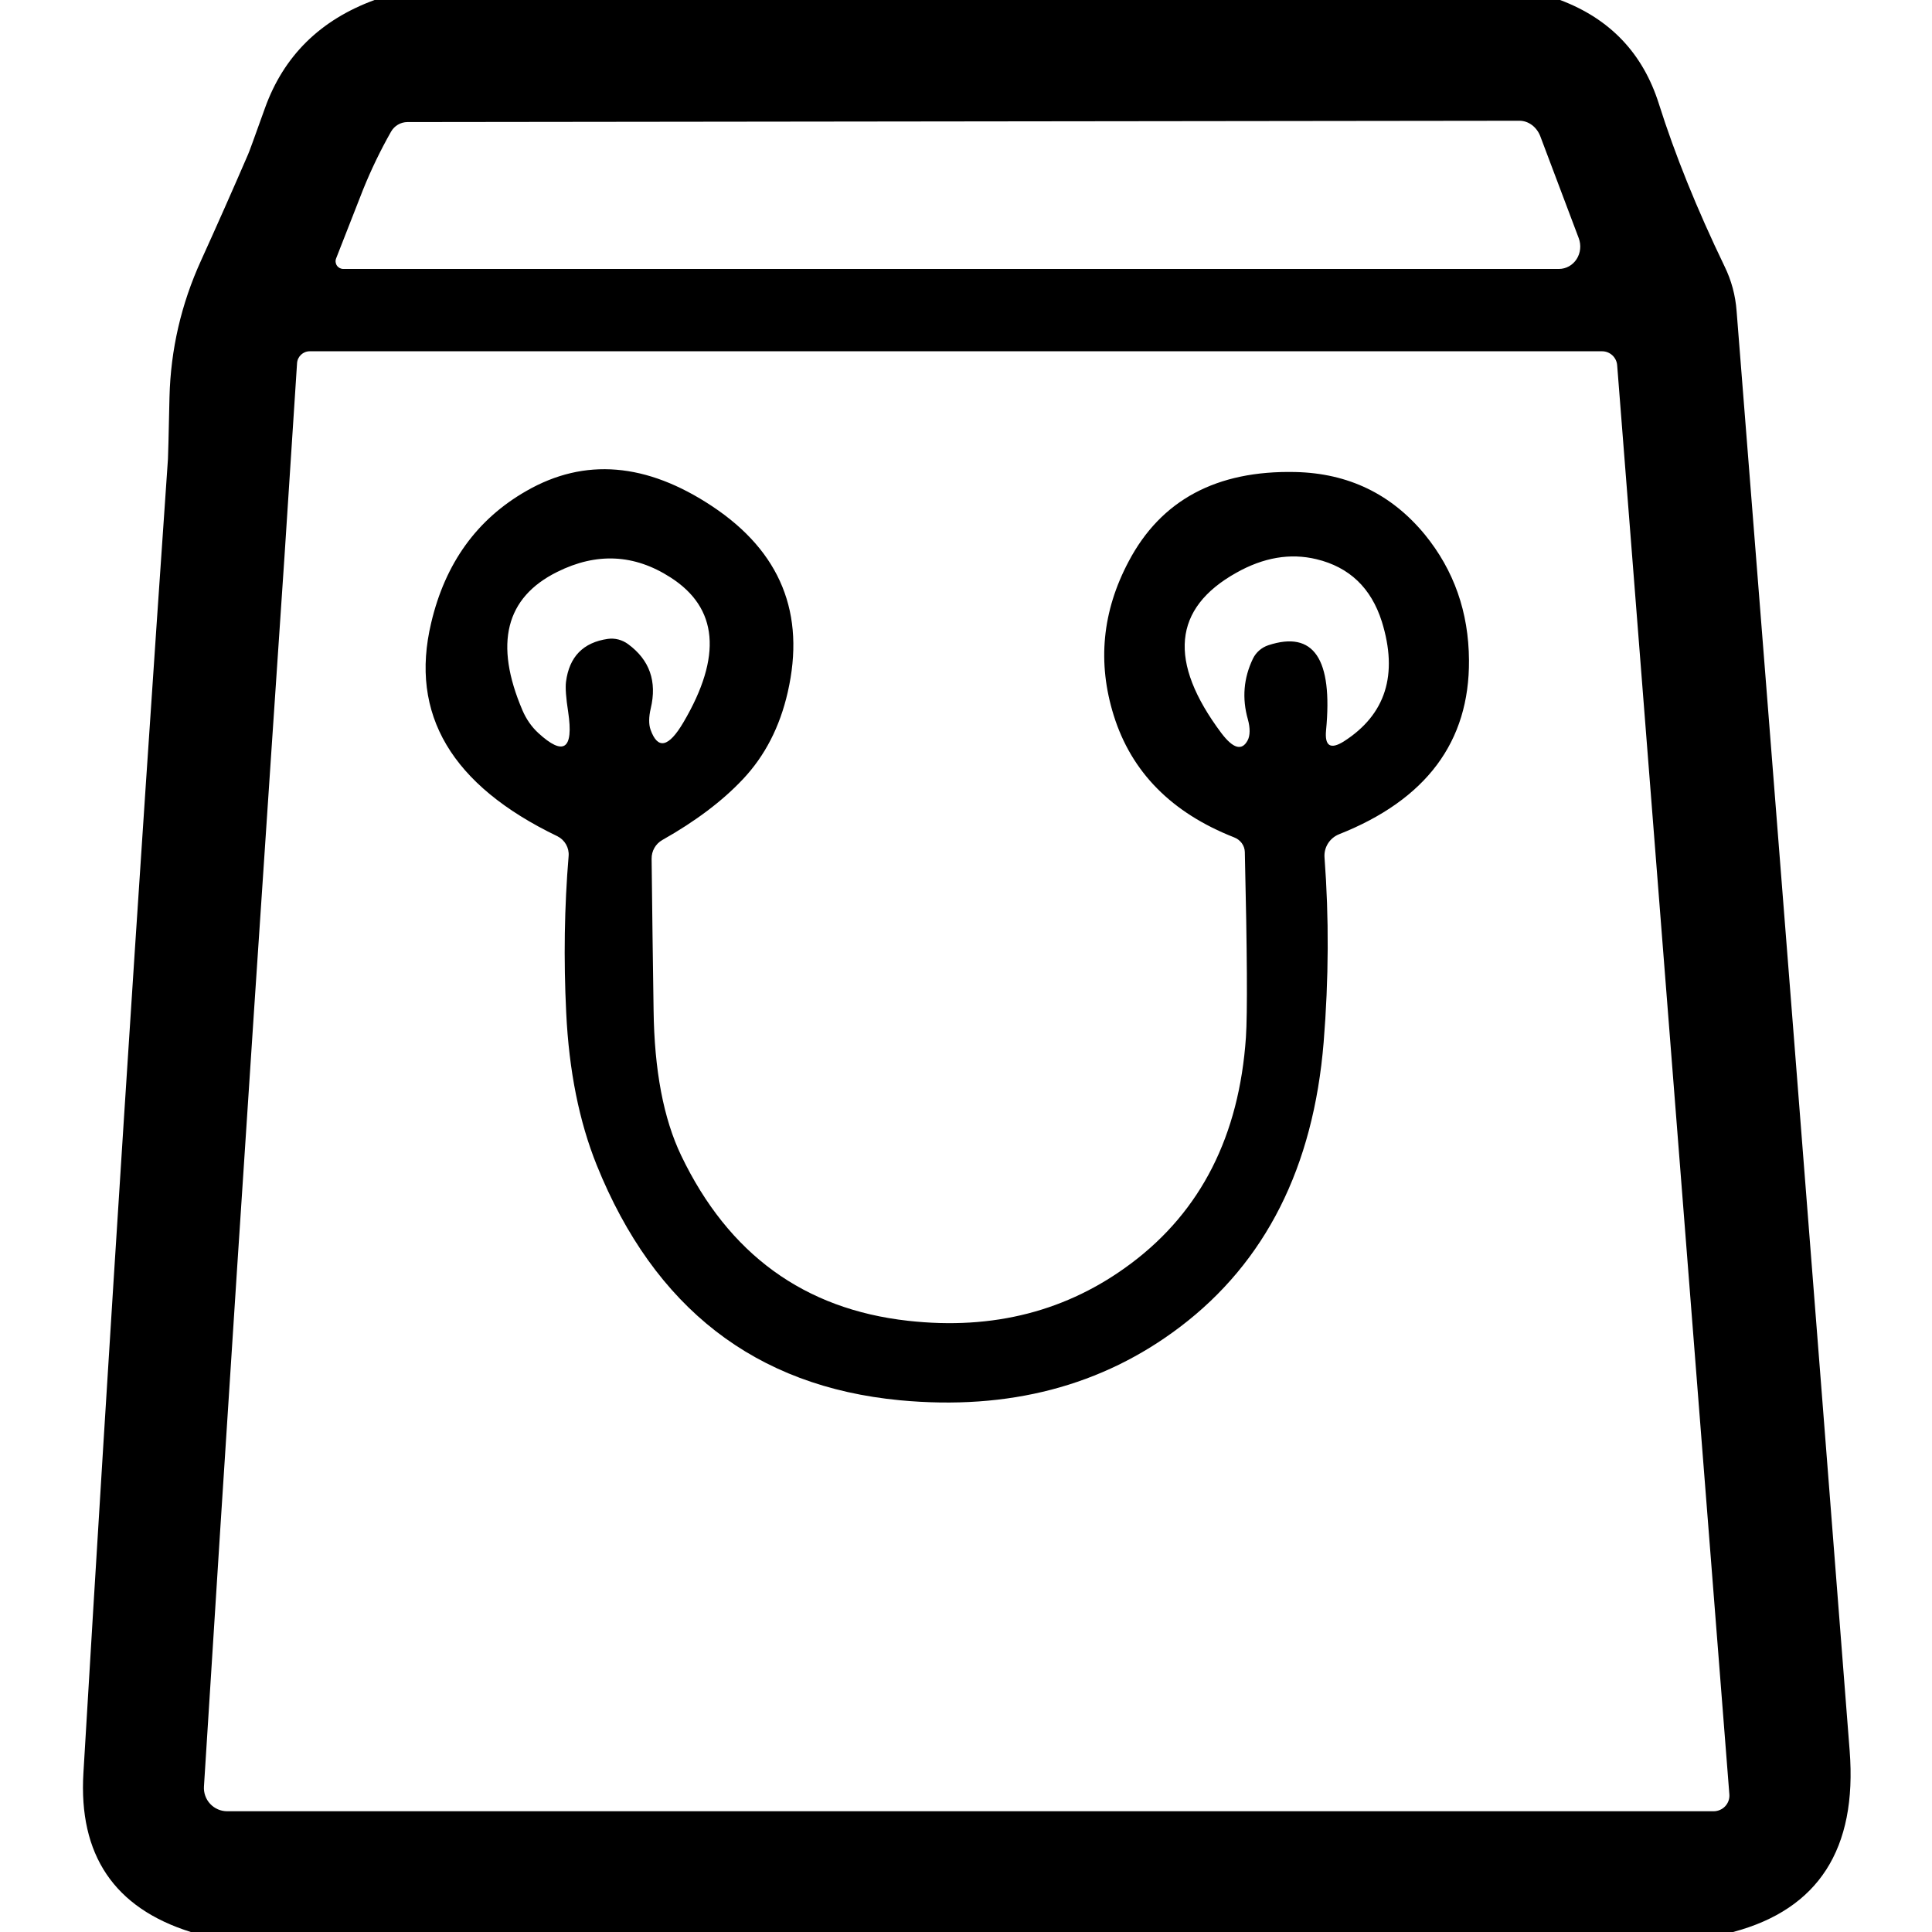
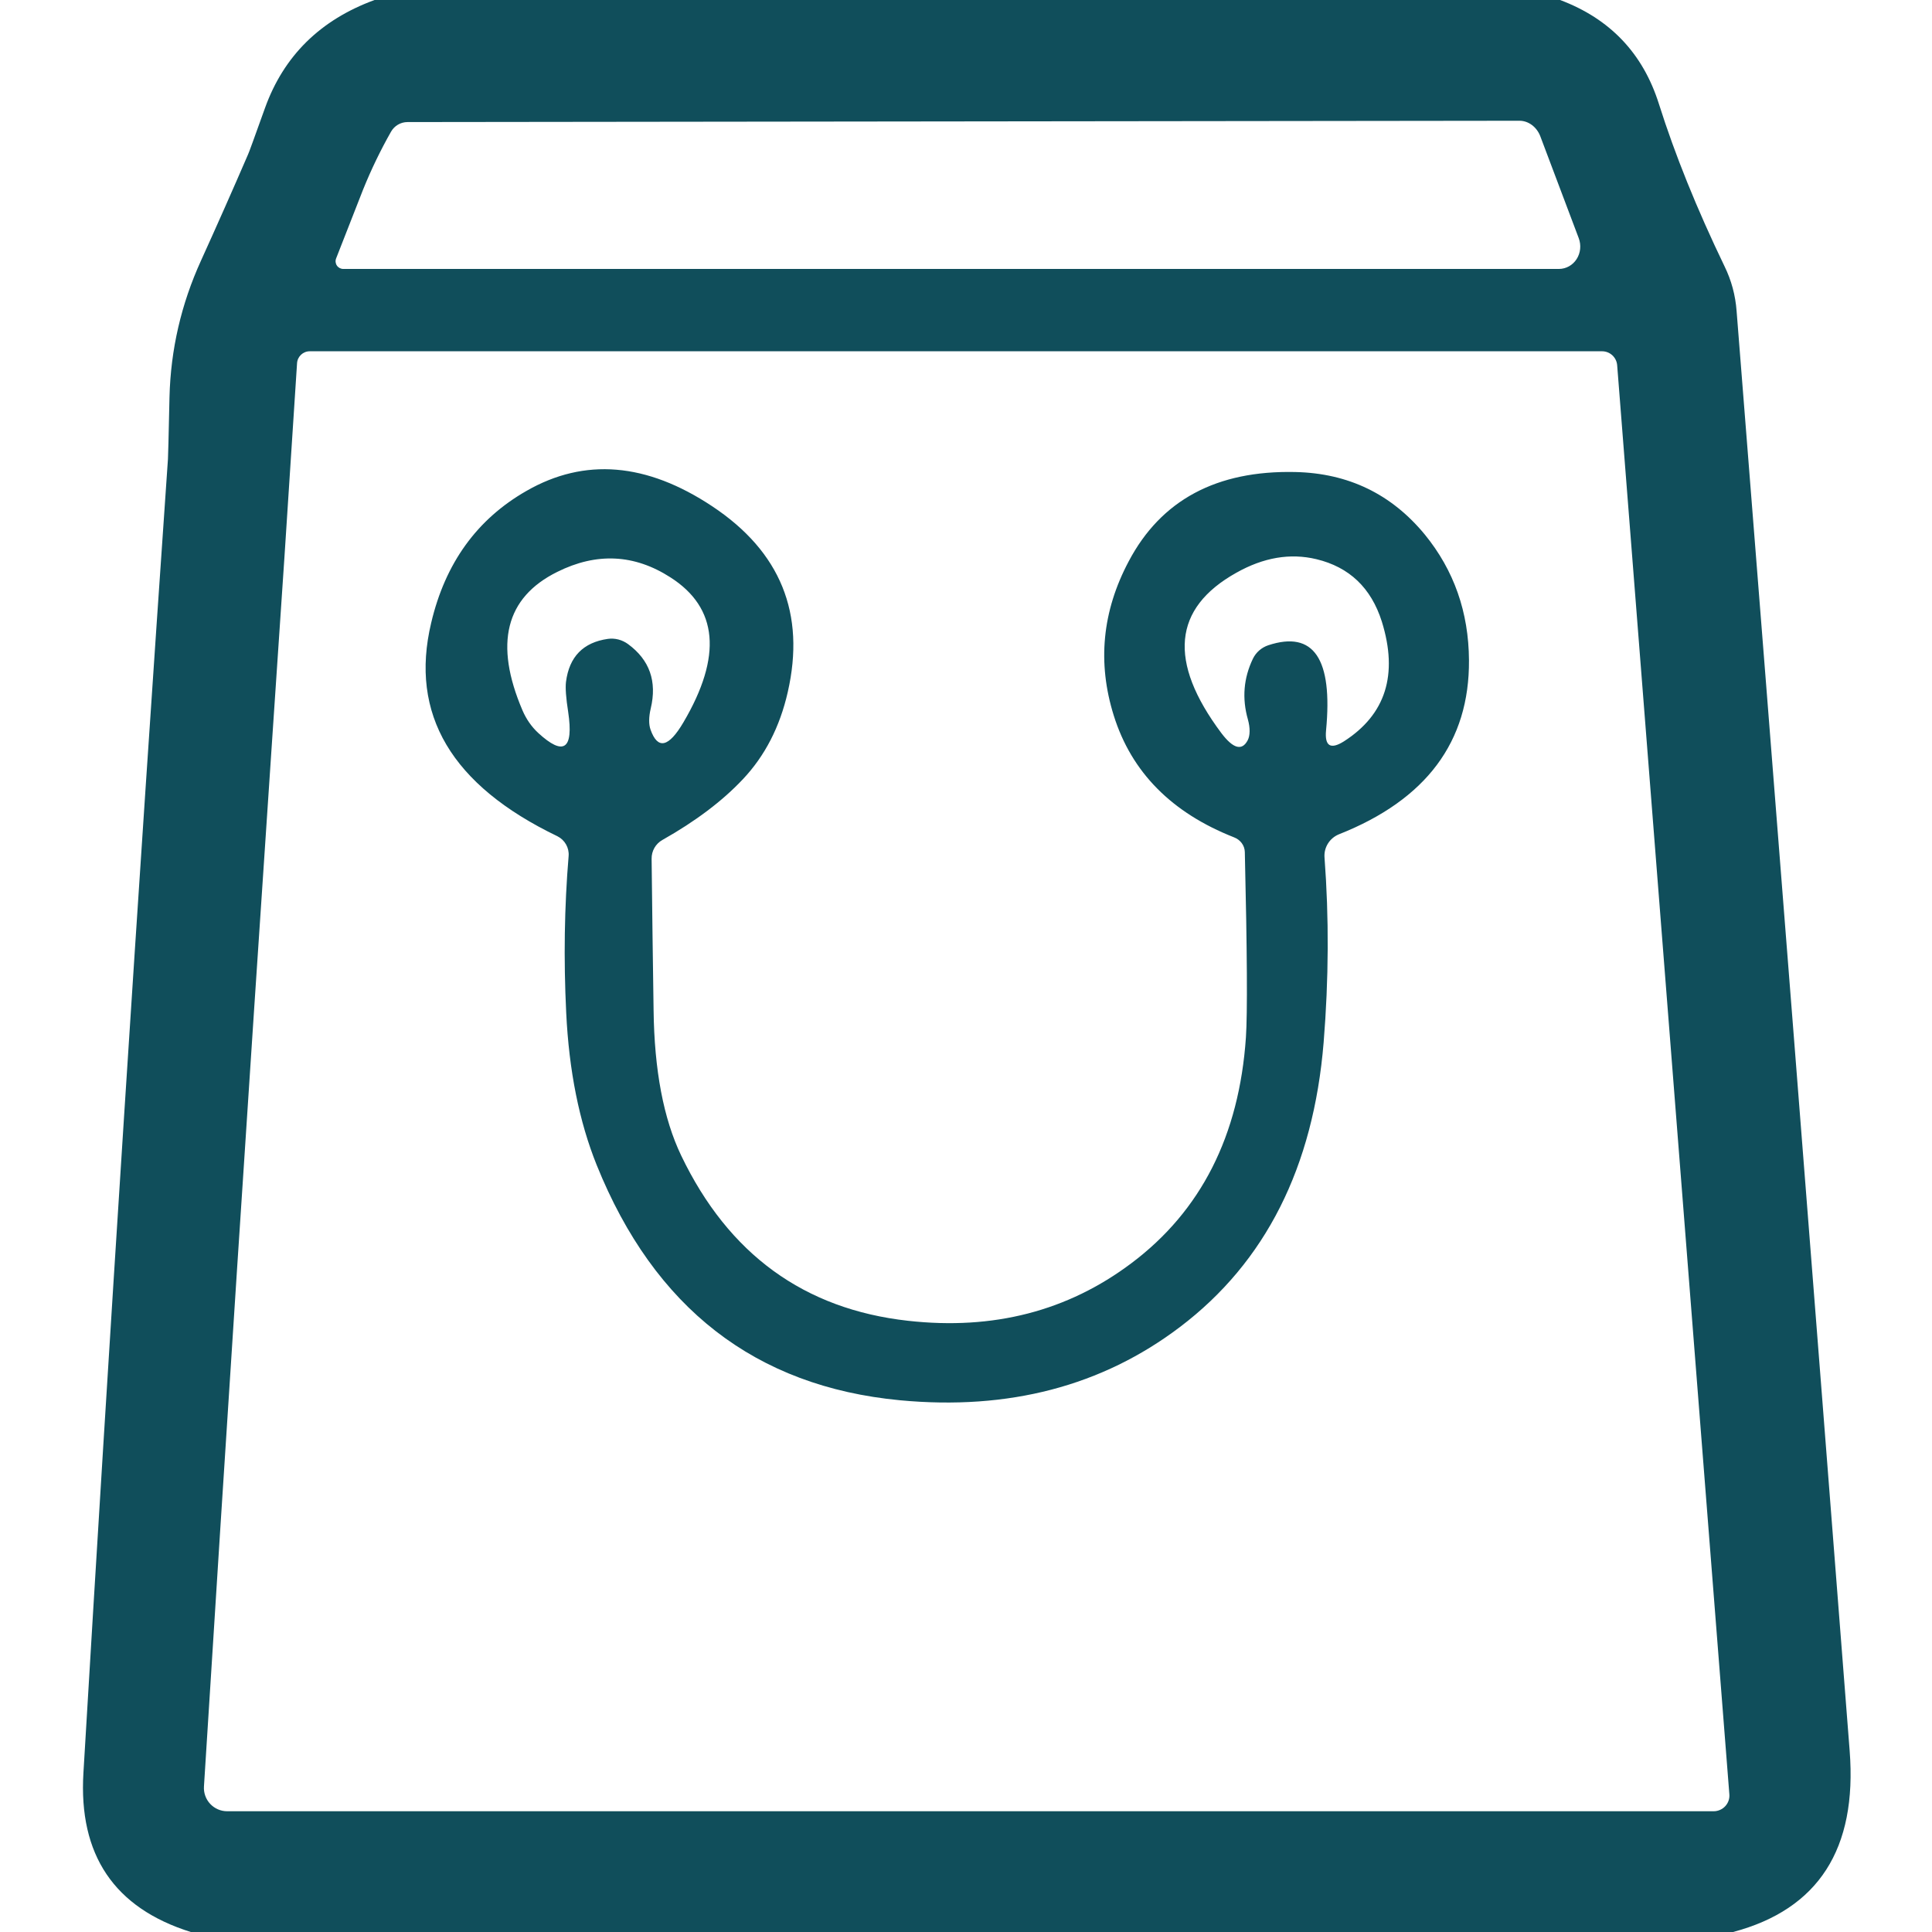
- <svg xmlns="http://www.w3.org/2000/svg" version="1.1" viewBox="0 0 88 88">
+ <svg xmlns="http://www.w3.org/2000/svg" version="1.1" viewBox="0 0 88 88" fill="#104E5B">
  <path d="M 17.06,0.00 Q 44.06,0.00 71.06,0.00 Q 74.47,1.28 75.56,4.73 Q 76.66,8.21 78.55,12.13 Q 79.02,13.09 79.10,14.17 Q 81.77,47.87 84.25,79.75 Q 84.77,86.45 78.94,88.00 Q 43.81,88.00 8.69,88.00 Q 3.46,86.36 3.80,80.75 Q 5.58,50.82 7.65,20.91 Q 7.66,20.84 7.72,18.09 Q 7.80,14.84 9.16,11.86 Q 10.25,9.46 11.30,7.03 Q 11.34,6.96 12.07,4.92 Q 13.35,1.36 17.06,0.00 ZM 16.54,8.63 Q 15.99,10.02 15.31,11.77 A 0.35,0.35 10.7 0 0 15.64,12.25 L 71.01,12.25 A 1.04,0.99 79.1 0 0 71.91,10.85 L 70.16,6.21 A 1.10,0.98 78.4 0 0 69.21,5.50 L 18.56,5.56 A 0.87,0.86 -75.0 0 0 17.81,6.00 Q 17.09,7.27 16.54,8.63 ZM 12.38,33.93 Q 10.76,57.96 9.29,81.37 A 1.06,1.06 -88.2 0 0 10.35,82.50 L 78.05,82.50 A 0.72,0.71 -2.2 0 0 78.77,81.73 L 73.66,16.64 A 0.69,0.69 87.8 0 0 72.97,16.00 L 14.11,16.00 A 0.58,0.58 -88.4 0 0 13.53,16.55 Q 12.96,25.47 12.38,33.93 Z" />
  <path d="M 60.33,39.06 Q 60.64,43.15 60.29,47.48 Q 59.59,56.01 53.75,60.44 Q 48.42,64.48 40.99,63.78 Q 31.12,62.84 27.18,53.07 Q 25.98,50.09 25.79,46.13 Q 25.61,42.46 25.90,38.99 A 0.93,0.92 15.7 0 0 25.39,38.09 Q 18.15,34.61 19.64,28.37 Q 20.60,24.29 23.98,22.36 Q 27.95,20.08 32.44,23.06 Q 37.11,26.16 35.88,31.53 Q 35.34,33.90 33.84,35.49 Q 32.44,36.98 30.17,38.26 A 0.97,0.96 75.1 0 0 29.68,39.12 Q 29.72,42.71 29.77,46.01 Q 29.82,50.12 31.03,52.64 Q 34.26,59.37 41.36,60.16 Q 47.18,60.81 51.53,57.54 Q 56.29,53.97 56.75,47.25 Q 56.86,45.62 56.70,38.81 A 0.76,0.72 10.2 0 0 56.21,38.14 Q 51.94,36.46 50.73,32.59 Q 49.60,28.98 51.41,25.57 Q 53.62,21.38 59.00,21.50 Q 62.62,21.58 64.90,24.35 Q 66.89,26.79 66.91,30.07 Q 66.95,35.64 60.99,38.00 A 1.06,1.05 -13.2 0 0 60.33,39.06 ZM 28.61,29.34 Q 30.08,30.42 29.64,32.27 A 1.80,0.84 -64.3 0 0 29.63,33.23 Q 30.12,34.62 31.13,32.90 Q 33.79,28.38 30.54,26.30 Q 28.07,24.71 25.38,26.05 Q 21.85,27.80 23.80,32.36 Q 24.06,32.96 24.51,33.38 Q 26.26,34.99 25.88,32.43 Q 25.73,31.47 25.78,31.06 Q 26.00,29.34 27.69,29.10 A 1.29,1.23 58.3 0 1 28.61,29.34 ZM 57.77,29.39 Q 60.87,28.37 60.40,33.27 Q 60.30,34.34 61.21,33.77 Q 64.07,31.94 62.94,28.31 Q 62.21,26.01 59.96,25.47 Q 58.17,25.04 56.31,26.09 Q 51.98,28.51 55.63,33.39 Q 56.44,34.46 56.83,33.72 A 1.43,0.71 64.1 0 0 56.84,32.77 Q 56.43,31.33 57.07,30.00 A 1.21,1.19 3.5 0 1 57.77,29.39 Z" />
</svg>
